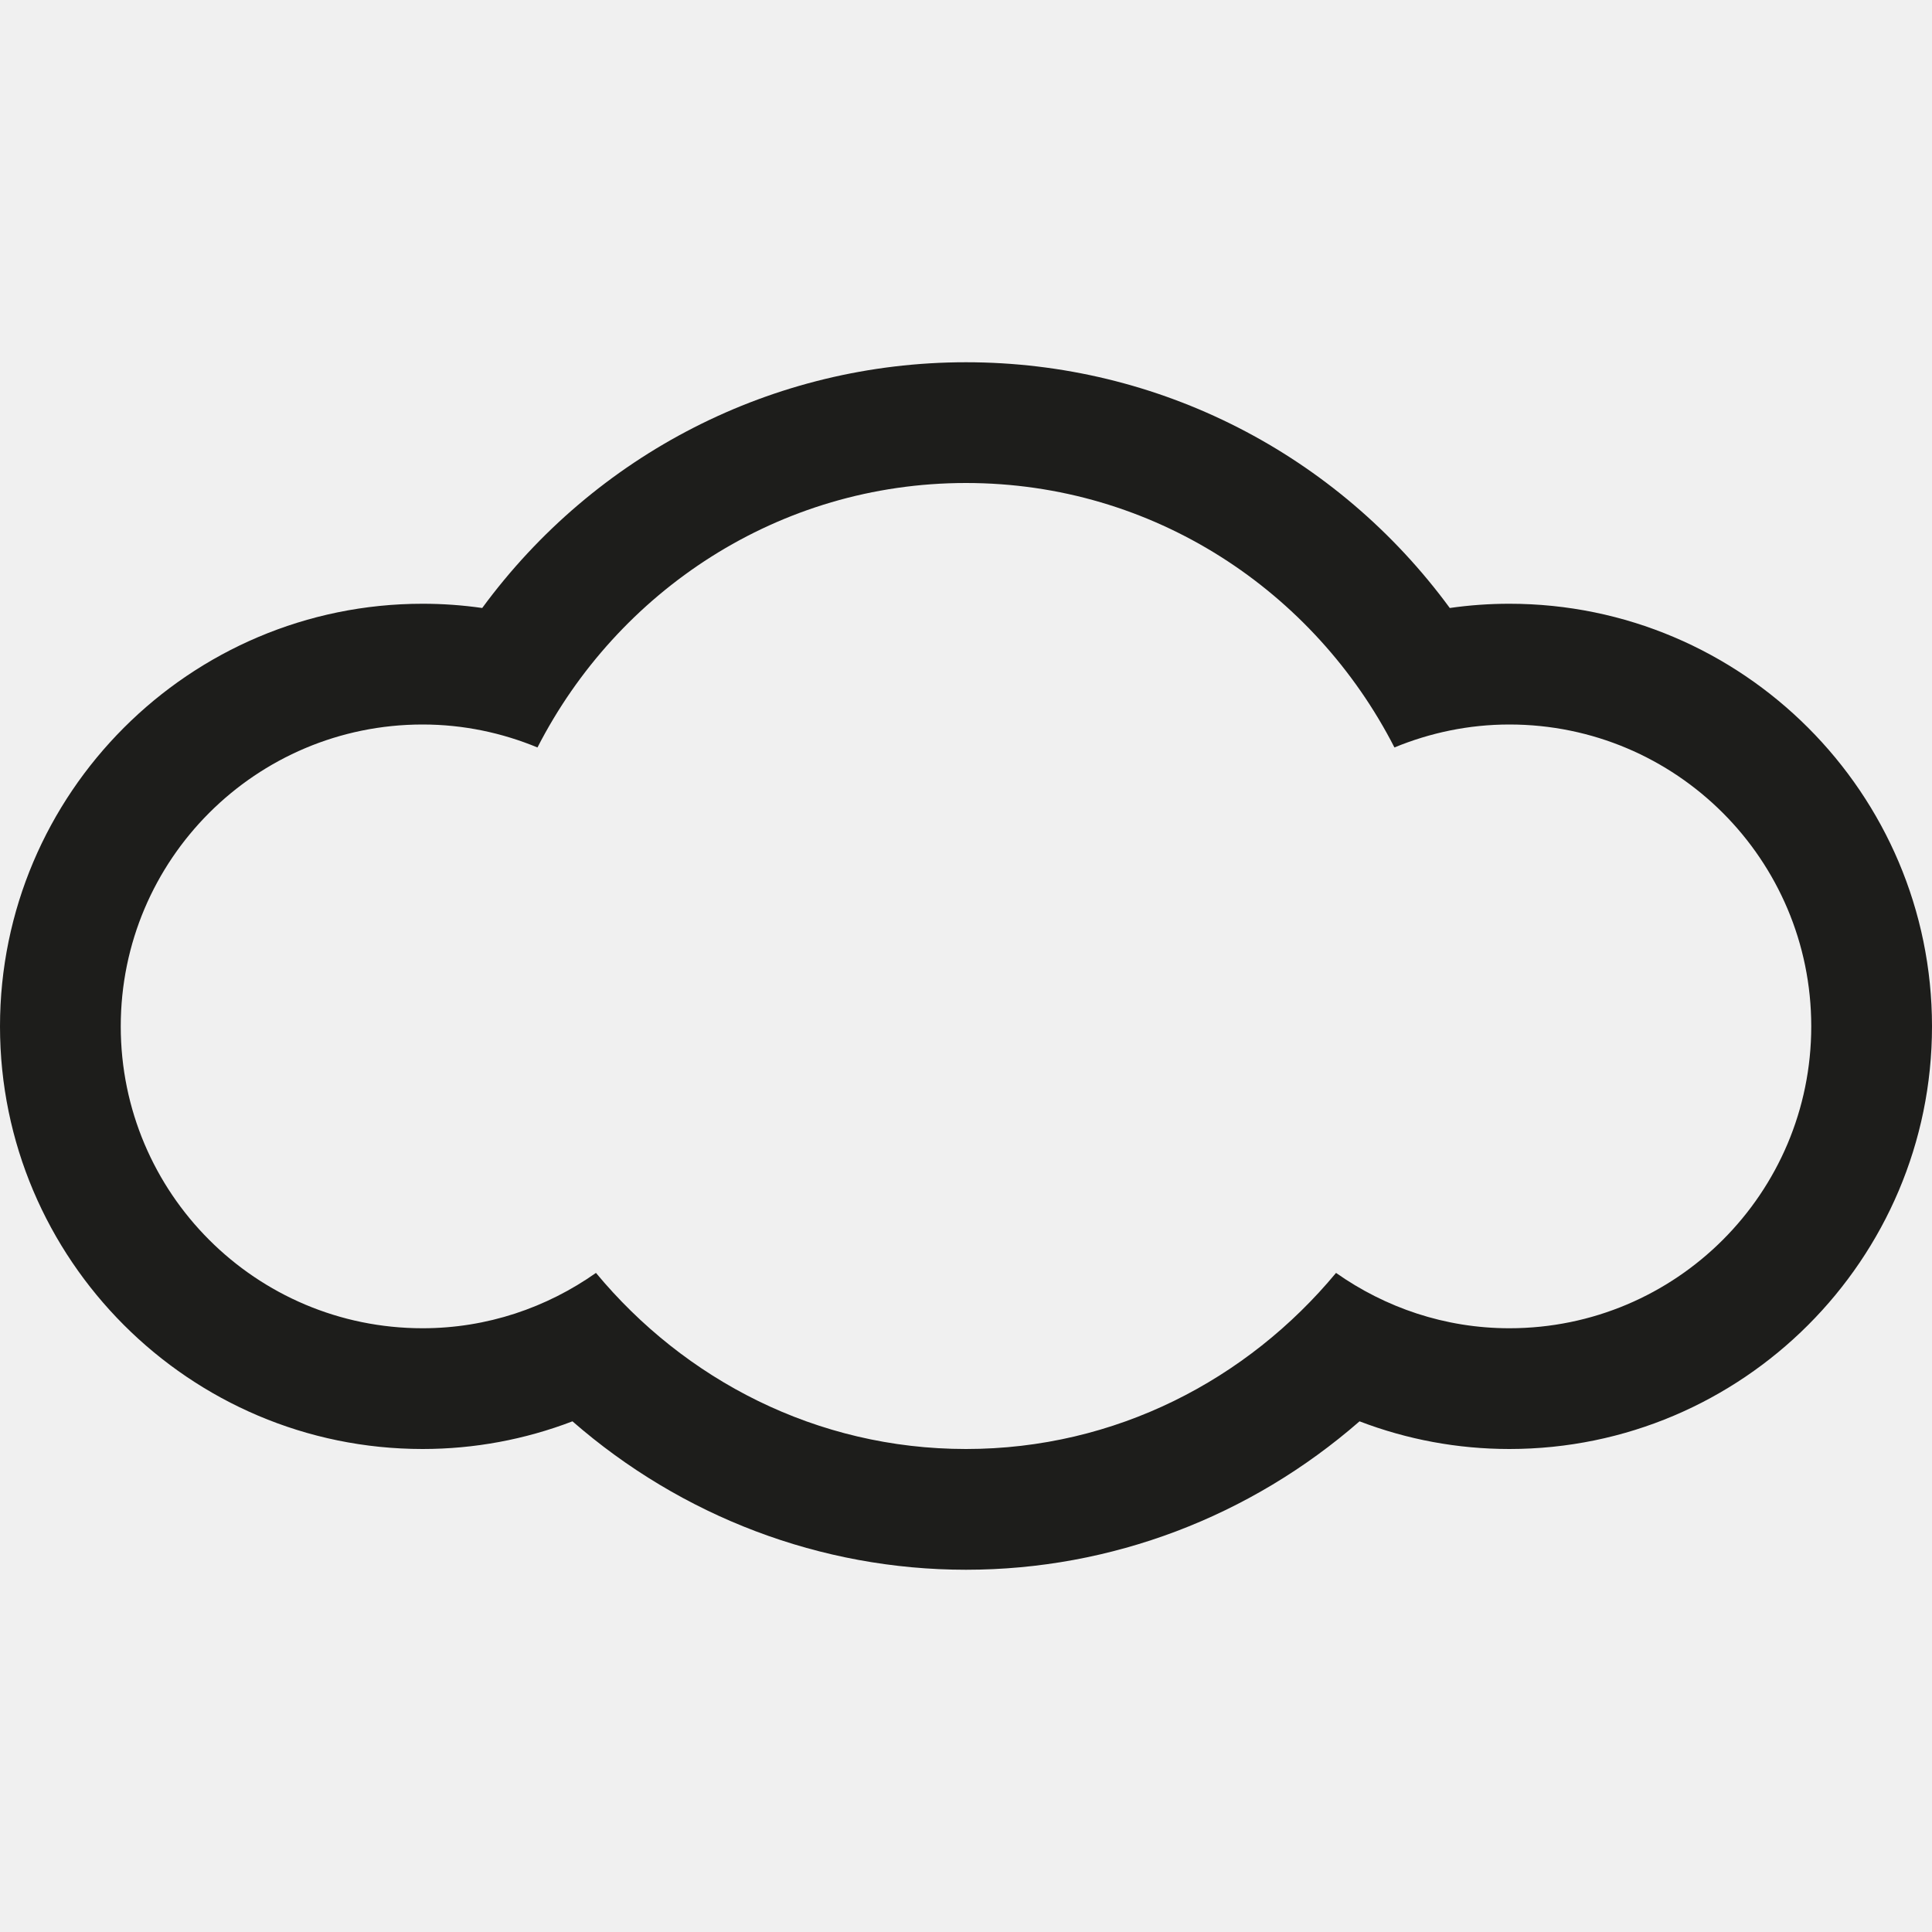
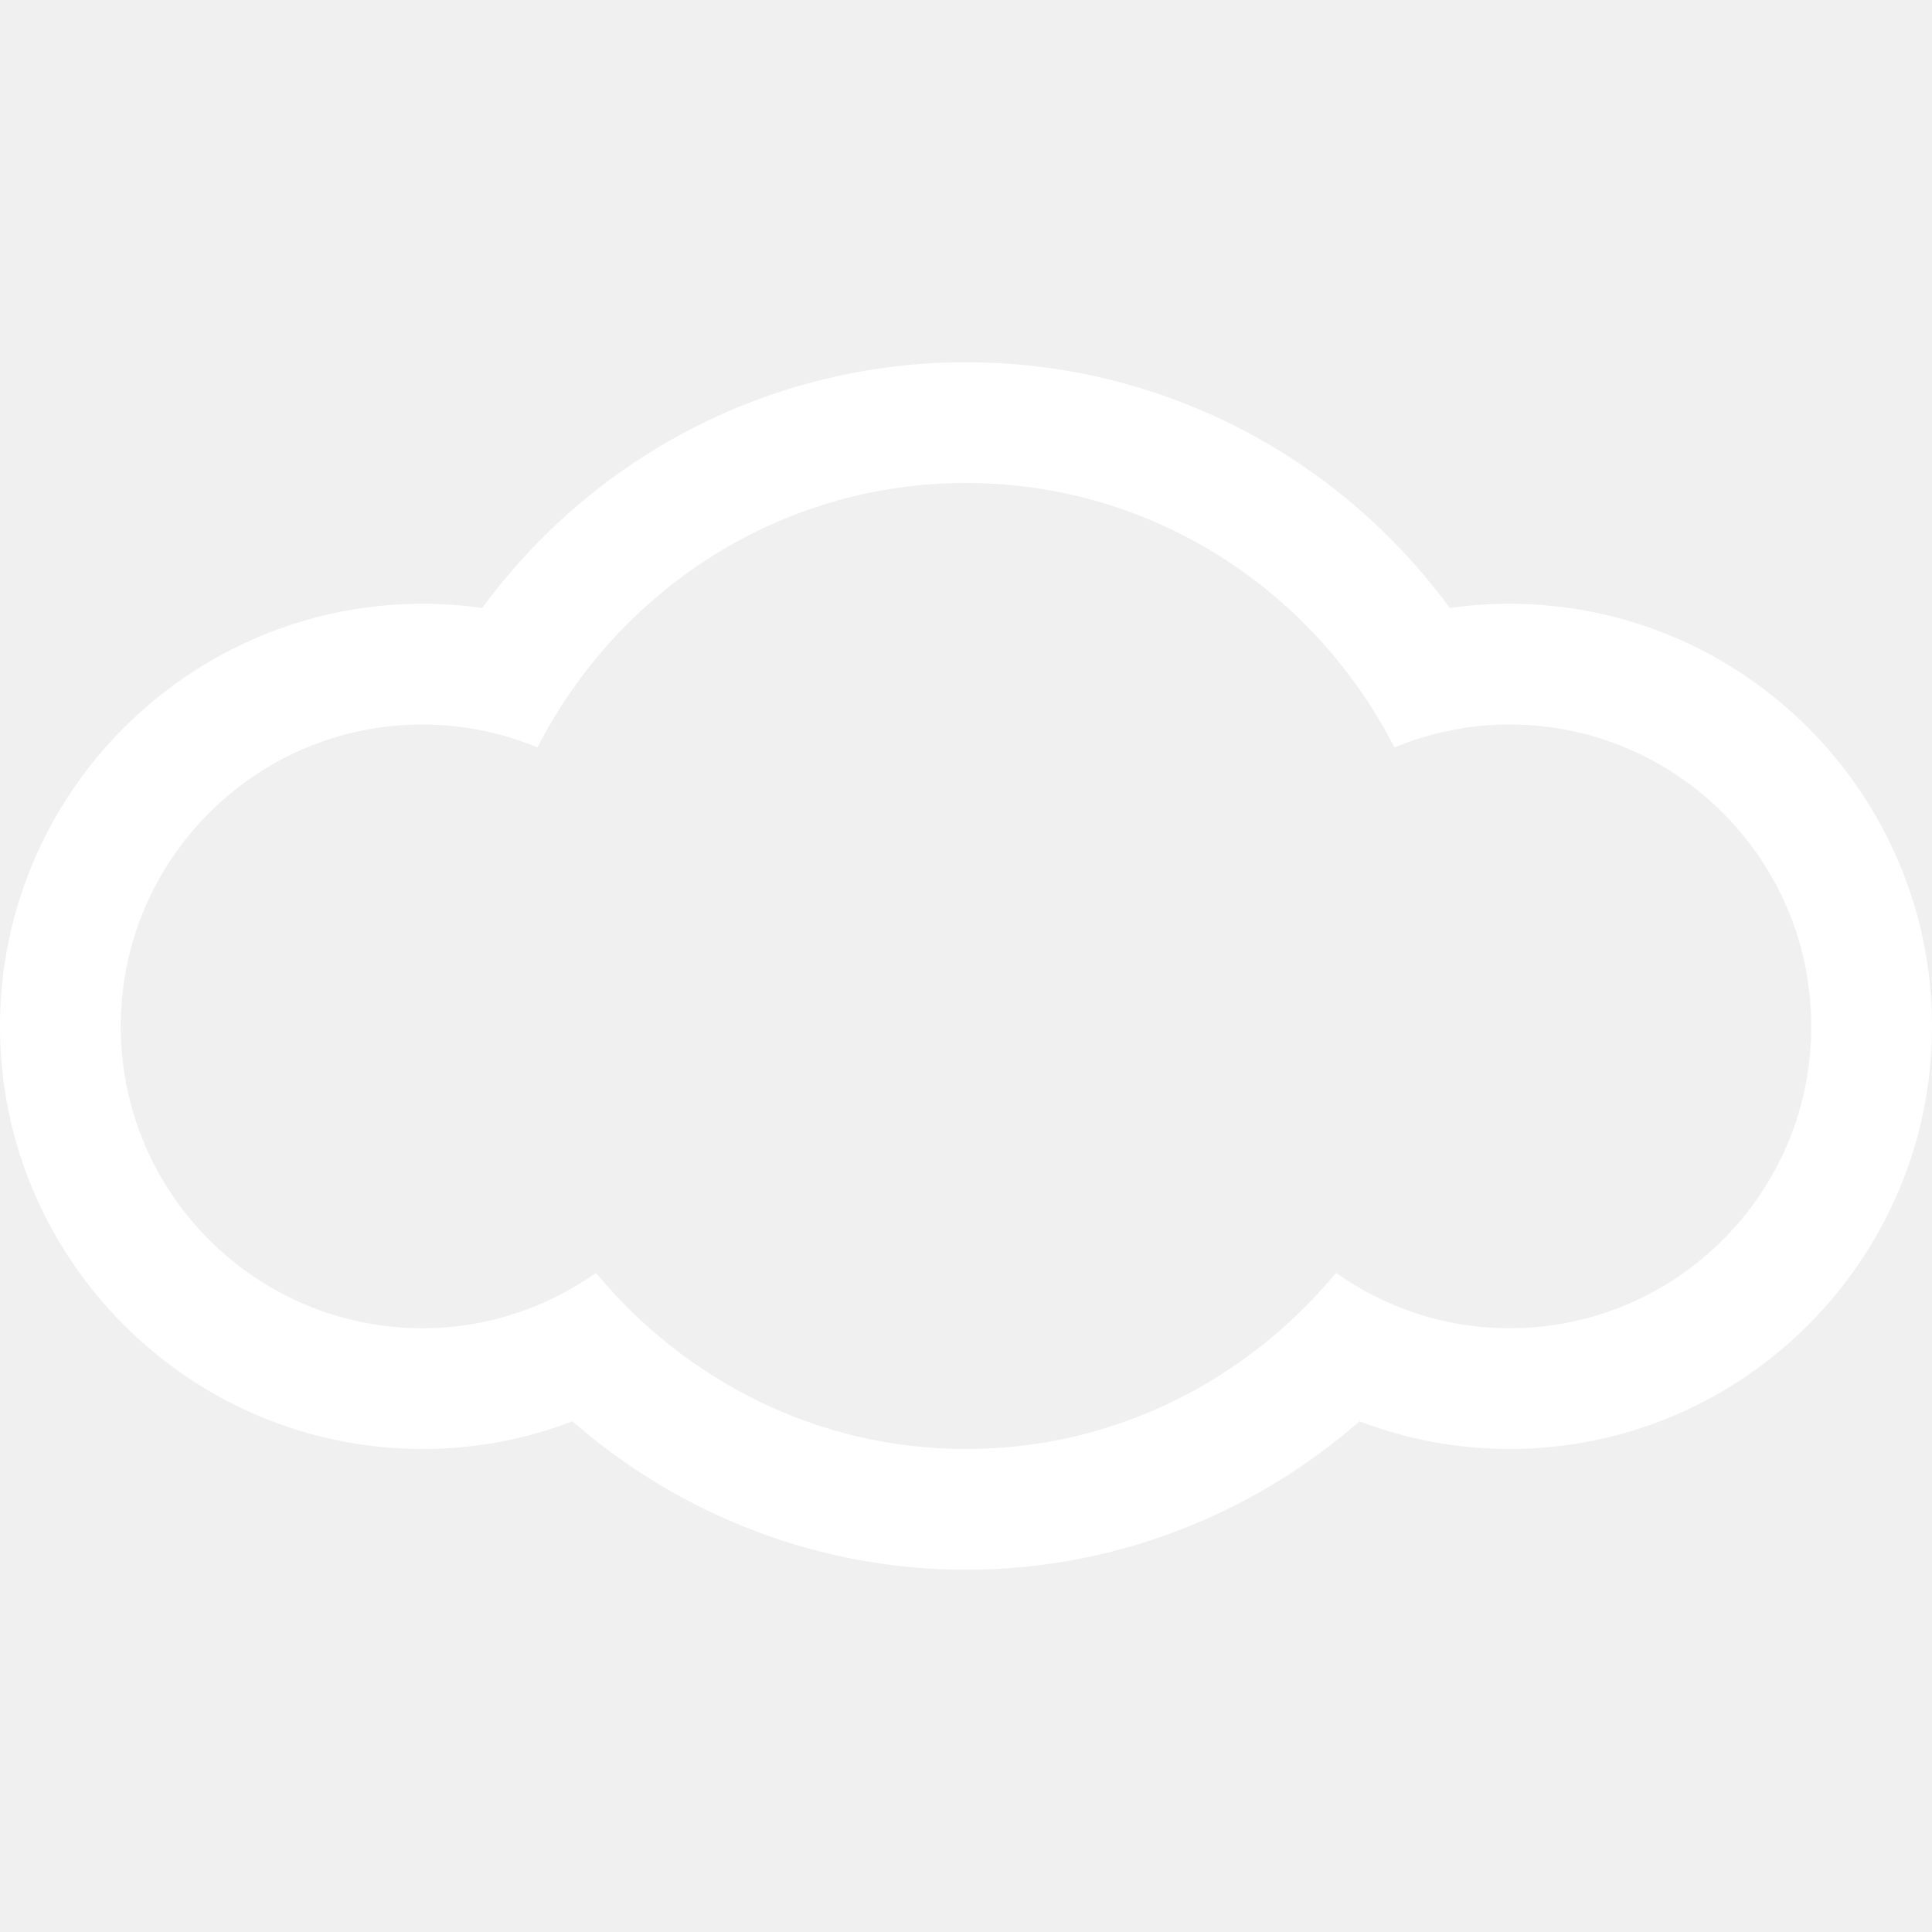
<svg xmlns="http://www.w3.org/2000/svg" version="1.1" id="Layer_1" x="0px" y="0px" width="512px" height="512px" viewBox="0 0 512 512" enable-background="new 0 0 512 512" xml:space="preserve">
-   <path fill-rule="evenodd" clip-rule="evenodd" fill="#1D1D1B" d="M400,160c-5.312,0-10.562,0.375-15.792,1.125  C354.334,120.417,307.188,96,256,96s-98.312,24.417-128.208,65.125C122.562,160.375,117.312,160,112,160C50.25,160,0,210.25,0,272  c0,61.75,50.25,112,112,112c13.688,0,27.084-2.5,39.709-7.333C180.666,401.917,217.5,416,256,416  c38.542,0,75.333-14.083,104.291-39.333C372.916,381.5,386.312,384,400,384c61.75,0,112-50.25,112-112  C512,210.25,461.75,160,400,160z M400,352c-17.125,0-32.916-5.5-45.938-14.667C330.584,365.624,295.624,384,256,384  c-39.625,0-74.584-18.376-98.062-46.667C144.938,346.5,129.125,352,112,352c-44.188,0-80-35.812-80-80s35.812-80,80-80  c10.812,0,21.062,2.208,30.438,6.083C163.667,156.667,206.291,128,256,128s92.334,28.667,113.541,70.083  C378.938,194.208,389.209,192,400,192c44.188,0,80,35.812,80,80S444.188,352,400,352z" />
+   <path fill-rule="evenodd" clip-rule="evenodd" fill="#ffffff" d="M400,160c-5.312,0-10.562,0.375-15.792,1.125  C354.334,120.417,307.188,96,256,96s-98.312,24.417-128.208,65.125C122.562,160.375,117.312,160,112,160C50.25,160,0,210.25,0,272  c0,61.75,50.25,112,112,112c13.688,0,27.084-2.5,39.709-7.333C180.666,401.917,217.5,416,256,416  c38.542,0,75.333-14.083,104.291-39.333C372.916,381.5,386.312,384,400,384c61.75,0,112-50.25,112-112  C512,210.25,461.75,160,400,160z M400,352c-17.125,0-32.916-5.5-45.938-14.667C330.584,365.624,295.624,384,256,384  c-39.625,0-74.584-18.376-98.062-46.667C144.938,346.5,129.125,352,112,352c-44.188,0-80-35.812-80-80s35.812-80,80-80  c10.812,0,21.062,2.208,30.438,6.083C163.667,156.667,206.291,128,256,128s92.334,28.667,113.541,70.083  C378.938,194.208,389.209,192,400,192c44.188,0,80,35.812,80,80S444.188,352,400,352z" />
</svg>
